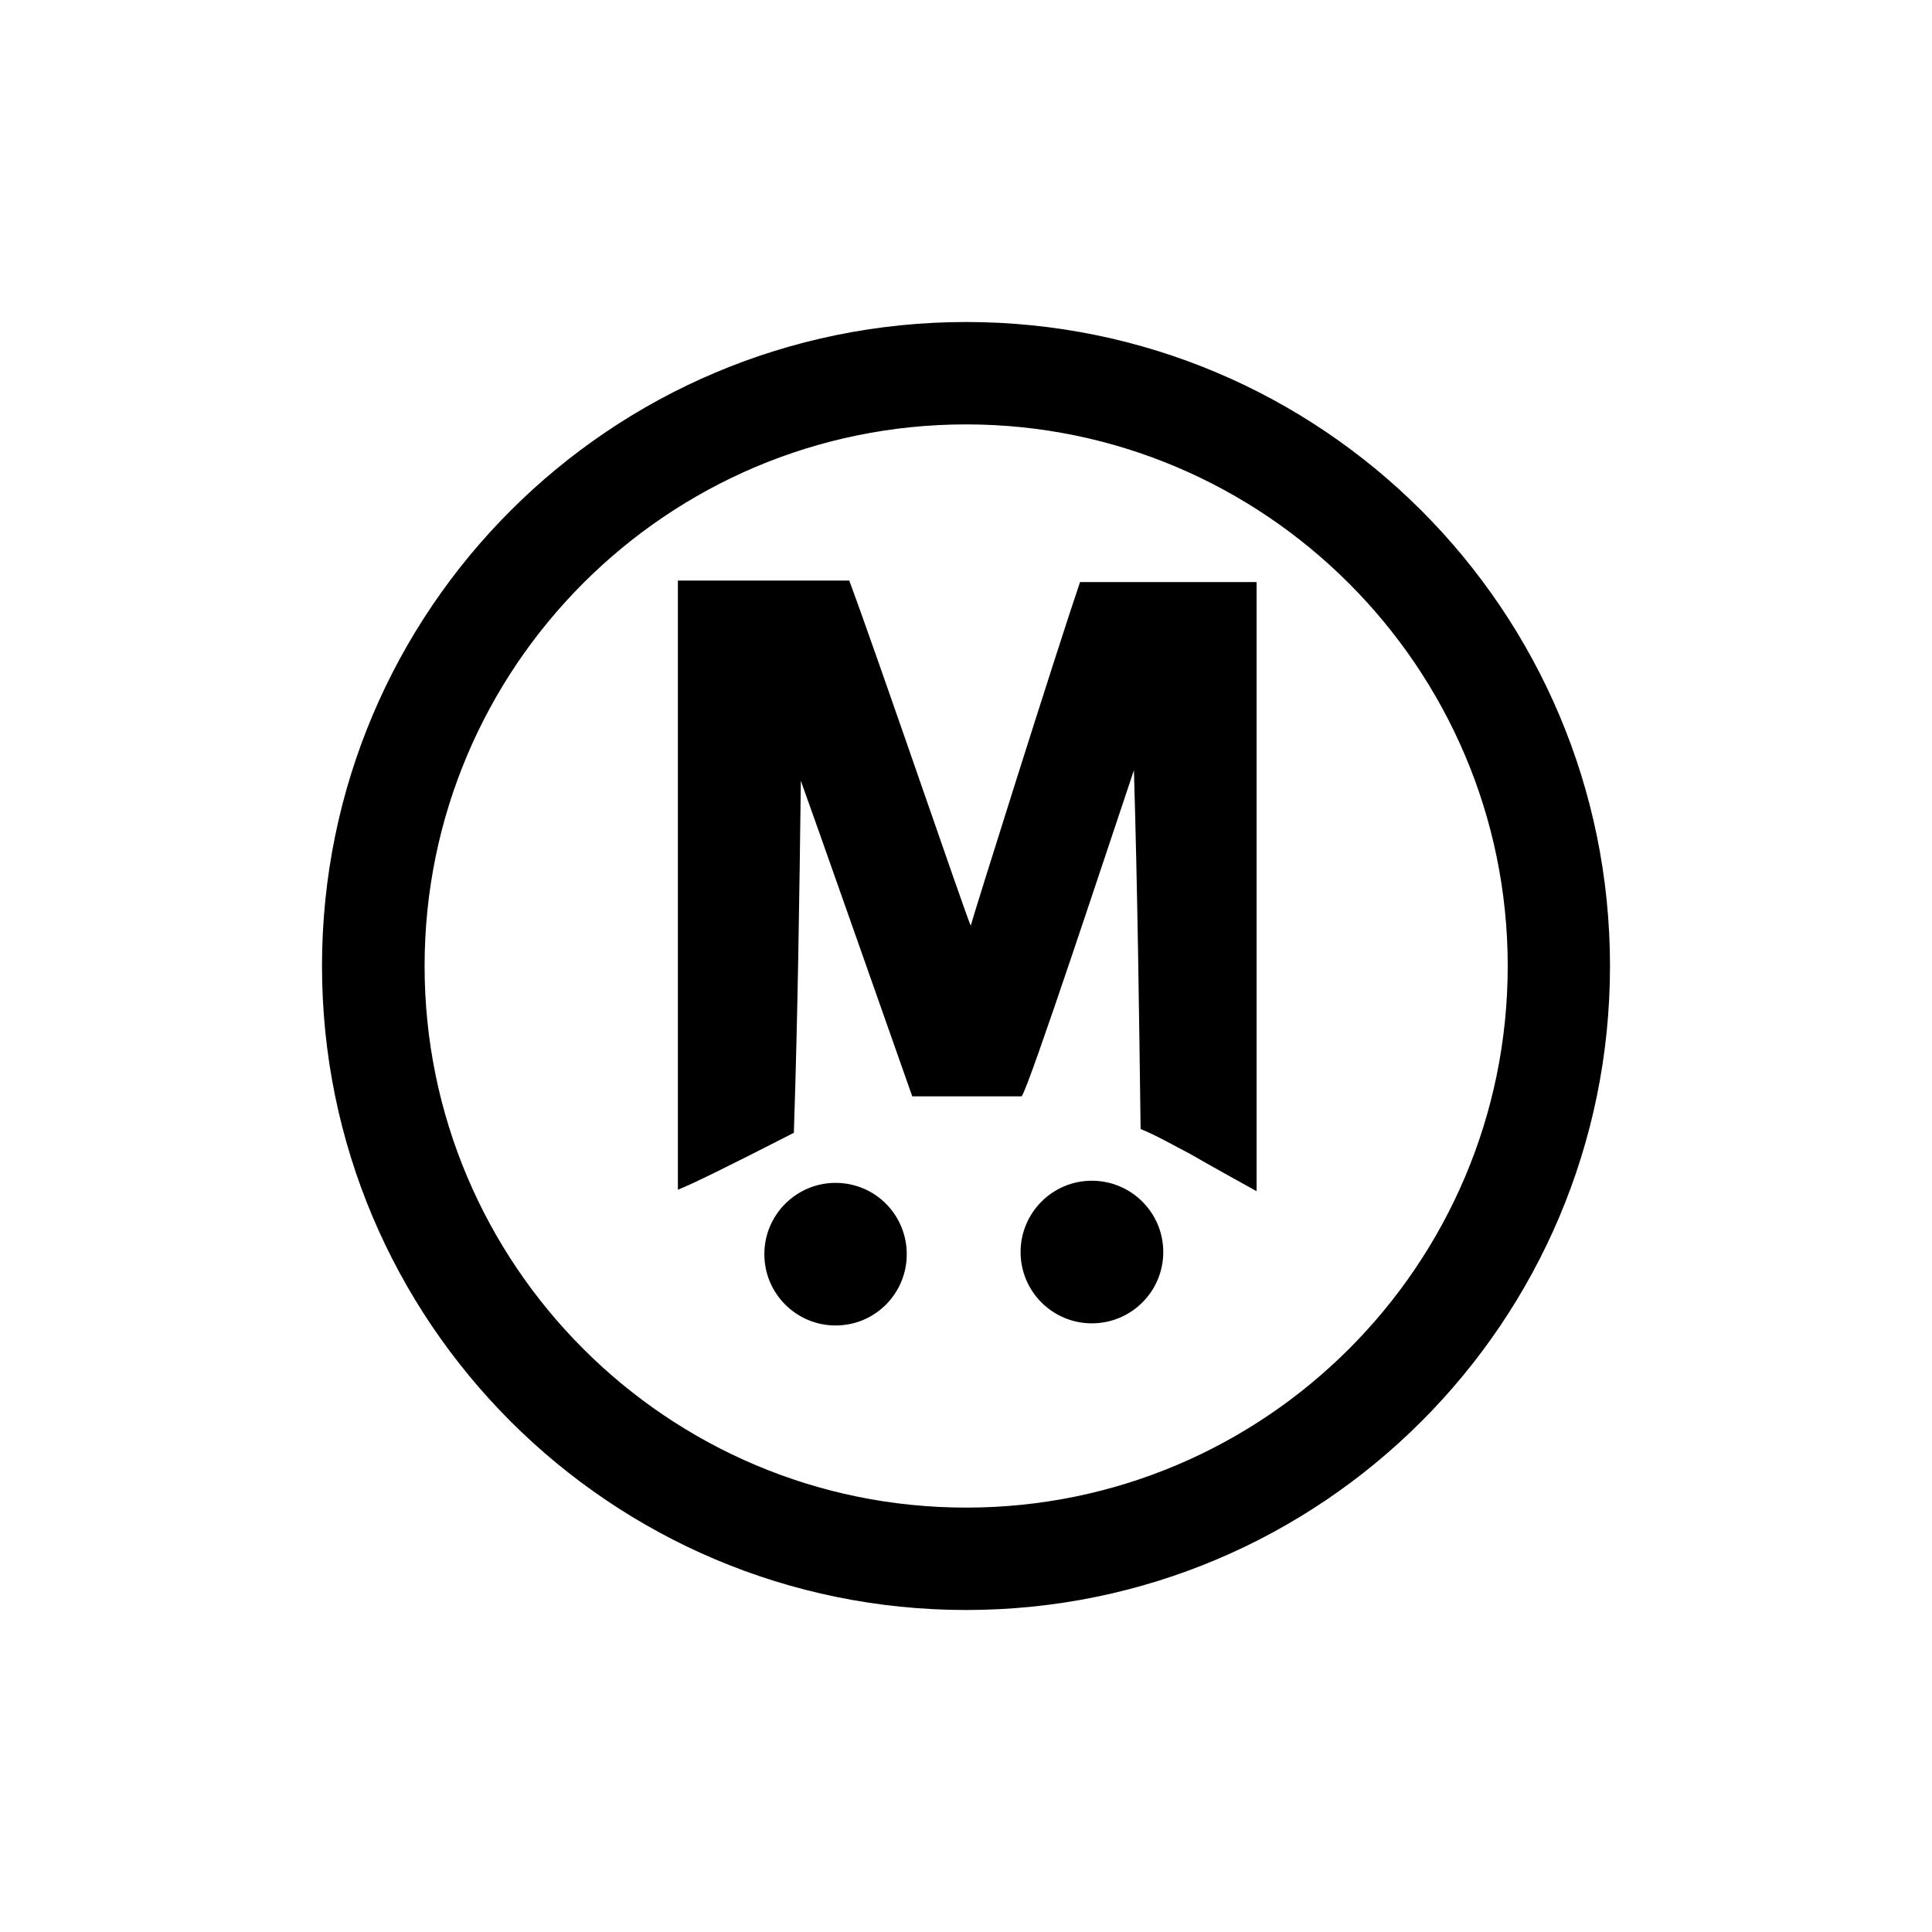
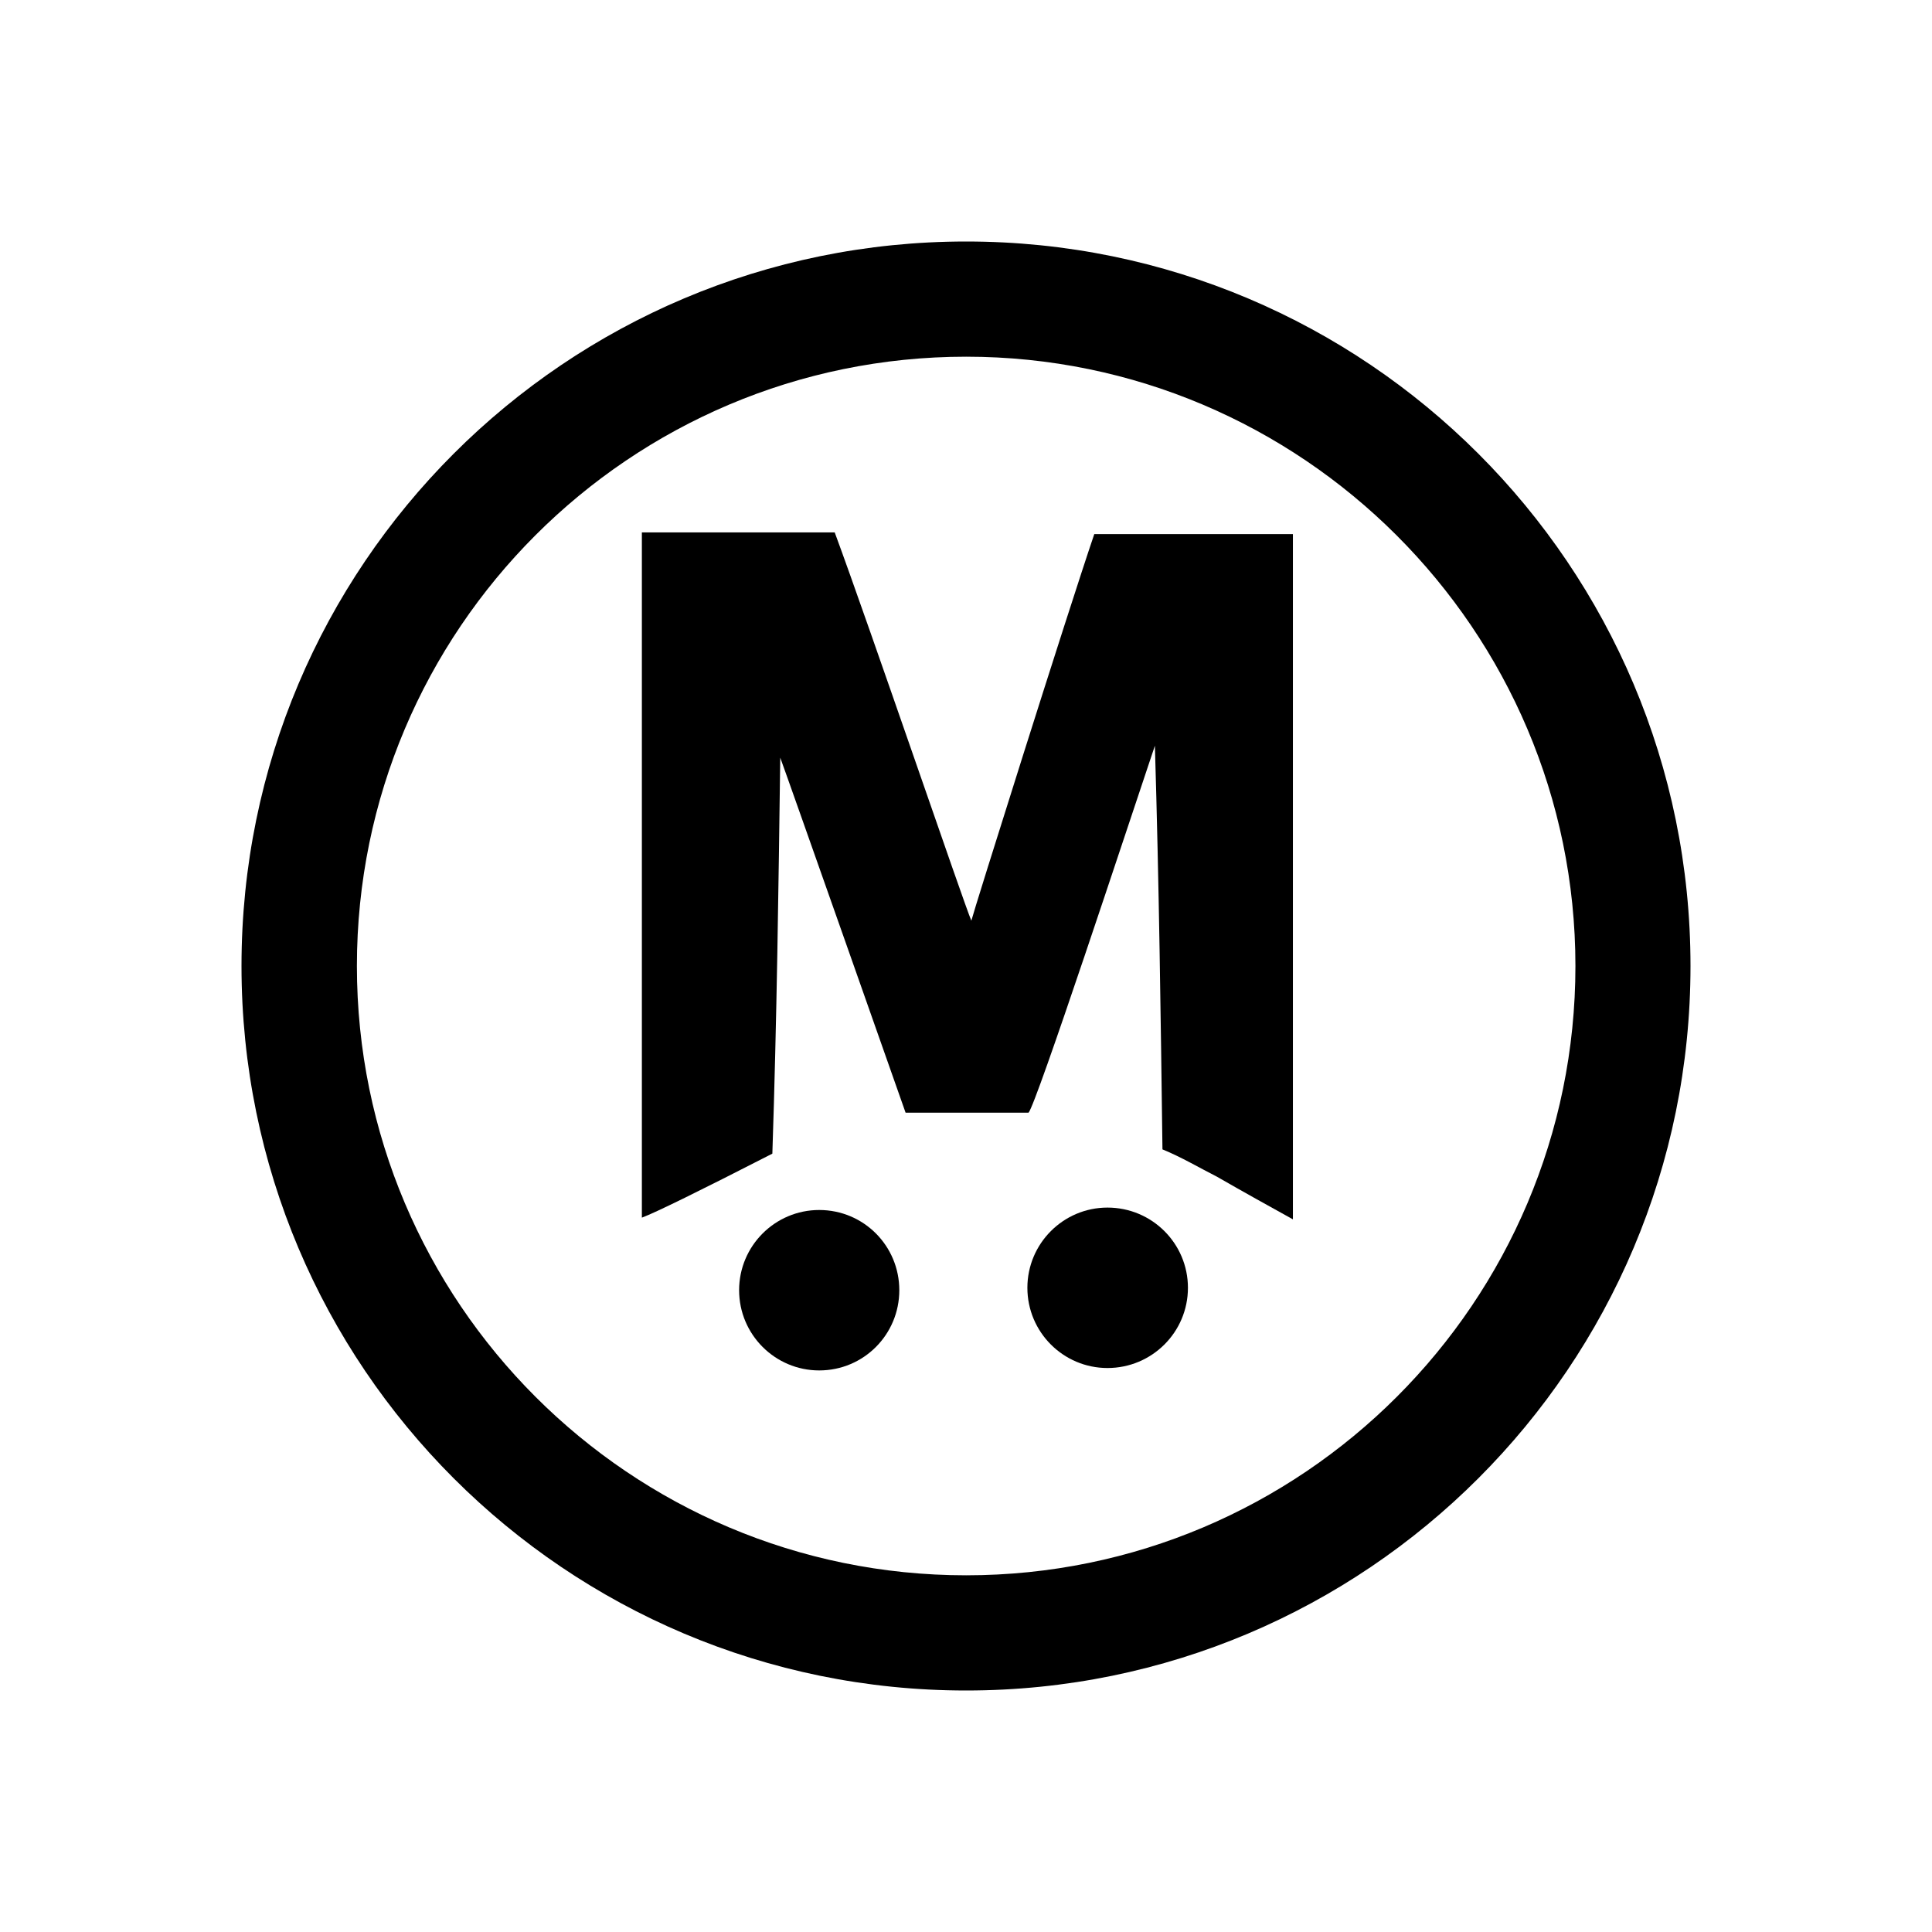
- <svg xmlns="http://www.w3.org/2000/svg" width="48" height="48" viewBox="0 0 48 48">
-   <g fill="black">
-     <path d="M27.125 32.878C28.108 32.878 28.901 32.085 28.901 31.107C28.901 30.129 28.108 29.335 27.125 29.335C26.15 29.335 25.356 30.129 25.356 31.107C25.356 32.085 26.15 32.878 27.125 32.878Z" />
-     <path d="M20.759 32.931C21.741 32.931 22.528 32.138 22.528 31.16C22.528 30.181 21.741 29.388 20.759 29.388C19.784 29.388 18.99 30.181 18.99 31.16C18.99 32.138 19.784 32.931 20.759 32.931Z" />
-     <path d="M16.88 14.424H21.1C21.894 16.573 23.966 22.66 24.118 22.999C24.155 22.829 26.243 16.196 26.833 14.462H31.22V29.595C30.675 29.293 30.13 28.992 29.54 28.653C29.132 28.445 28.754 28.219 28.338 28.05C28.3 25.11 28.262 22.189 28.172 19.136C27.581 20.888 25.547 27.07 25.381 27.239H22.665C22.665 27.239 20.026 19.739 19.897 19.399C19.86 22.283 19.822 25.166 19.723 28.144C18.105 28.973 17.144 29.444 16.842 29.557V14.424H16.88Z" />
-     <path d="M24.004 10.544C31.408 10.544 37.459 16.575 37.459 24C37.459 31.425 31.431 37.456 24.004 37.456C16.577 37.456 10.549 31.425 10.549 24C10.549 16.575 16.577 10.544 24.004 10.544ZM24.004 8C15.162 8 8 15.161 8 24C8 32.839 15.162 40 24.004 40C32.838 40 40 32.839 40 24C40 15.161 32.838 8 24.004 8Z" />
-   </g>
+ <svg xmlns="http://www.w3.org/2000/svg" viewBox="0 0 48 48" fill="black">
+   <path d="M27.515 33.988C28.621 33.988 29.514 33.096 29.514 31.995C29.514 30.895 28.621 30.002 27.515 30.002C26.418 30.002 25.525 30.895 25.525 31.995C25.525 33.096 26.418 33.988 27.515 33.988Z" />
+   <path d="M20.353 34.048C21.459 34.048 22.343 33.155 22.343 32.055C22.343 30.954 21.459 30.062 20.353 30.062C19.256 30.062 18.363 30.954 18.363 32.055C18.363 33.155 19.256 34.048 20.353 34.048Z" />
+   <path d="M15.99 13.227H20.738C21.631 15.644 23.963 22.492 24.133 22.874C24.175 22.683 26.524 15.22 27.187 13.27H32.122V30.294C31.51 29.955 30.897 29.616 30.233 29.234C29.774 29.001 29.349 28.747 28.881 28.556C28.838 25.248 28.796 21.962 28.693 18.527C28.03 20.499 25.741 27.453 25.554 27.644H22.499C22.499 27.644 19.529 19.206 19.385 18.824C19.342 22.068 19.3 25.312 19.189 28.662C17.368 29.595 16.288 30.125 15.947 30.252V13.227H15.99Z" />
+   <path d="M24.004 8.862C32.334 8.862 39.141 15.647 39.141 24C39.141 32.353 32.36 39.138 24.004 39.138C15.649 39.138 8.867 32.353 8.867 24C8.867 15.647 15.649 8.862 24.004 8.862ZM24.004 6C14.058 6 6 14.057 6 24C6 33.943 14.058 42 24.004 42C33.942 42 42 33.943 42 24C42 14.057 33.942 6 24.004 6Z" />
</svg>
